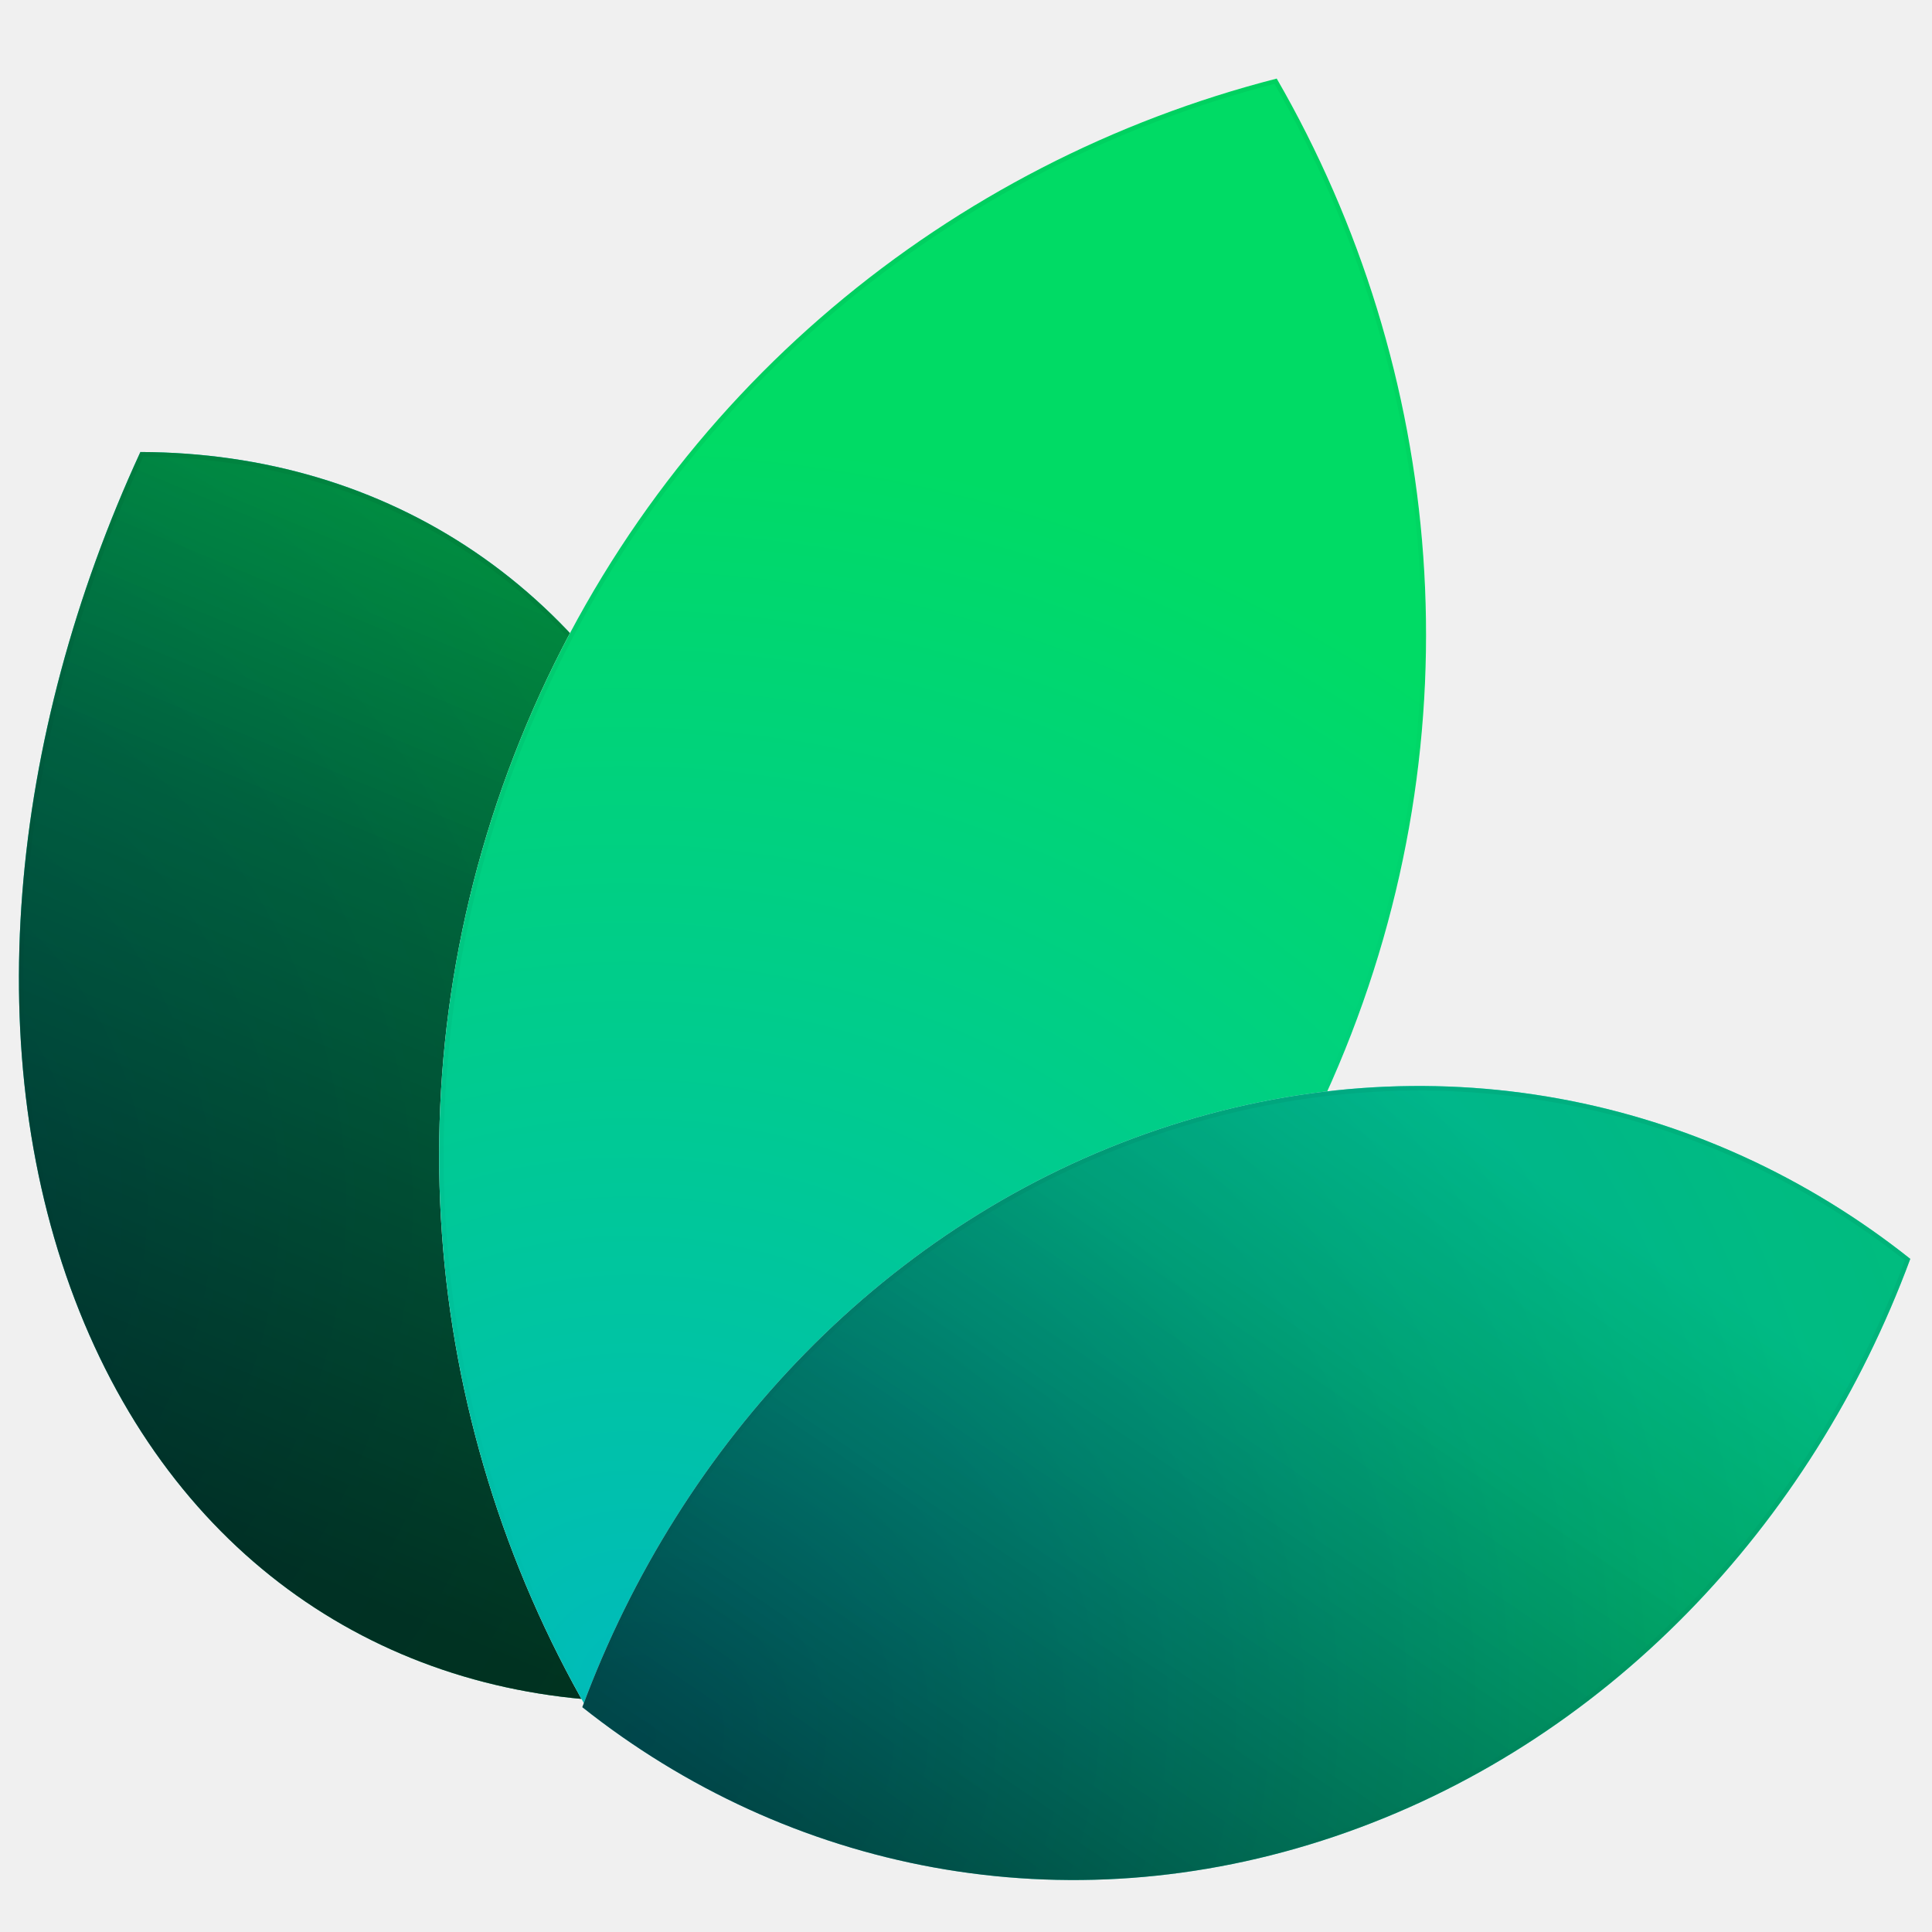
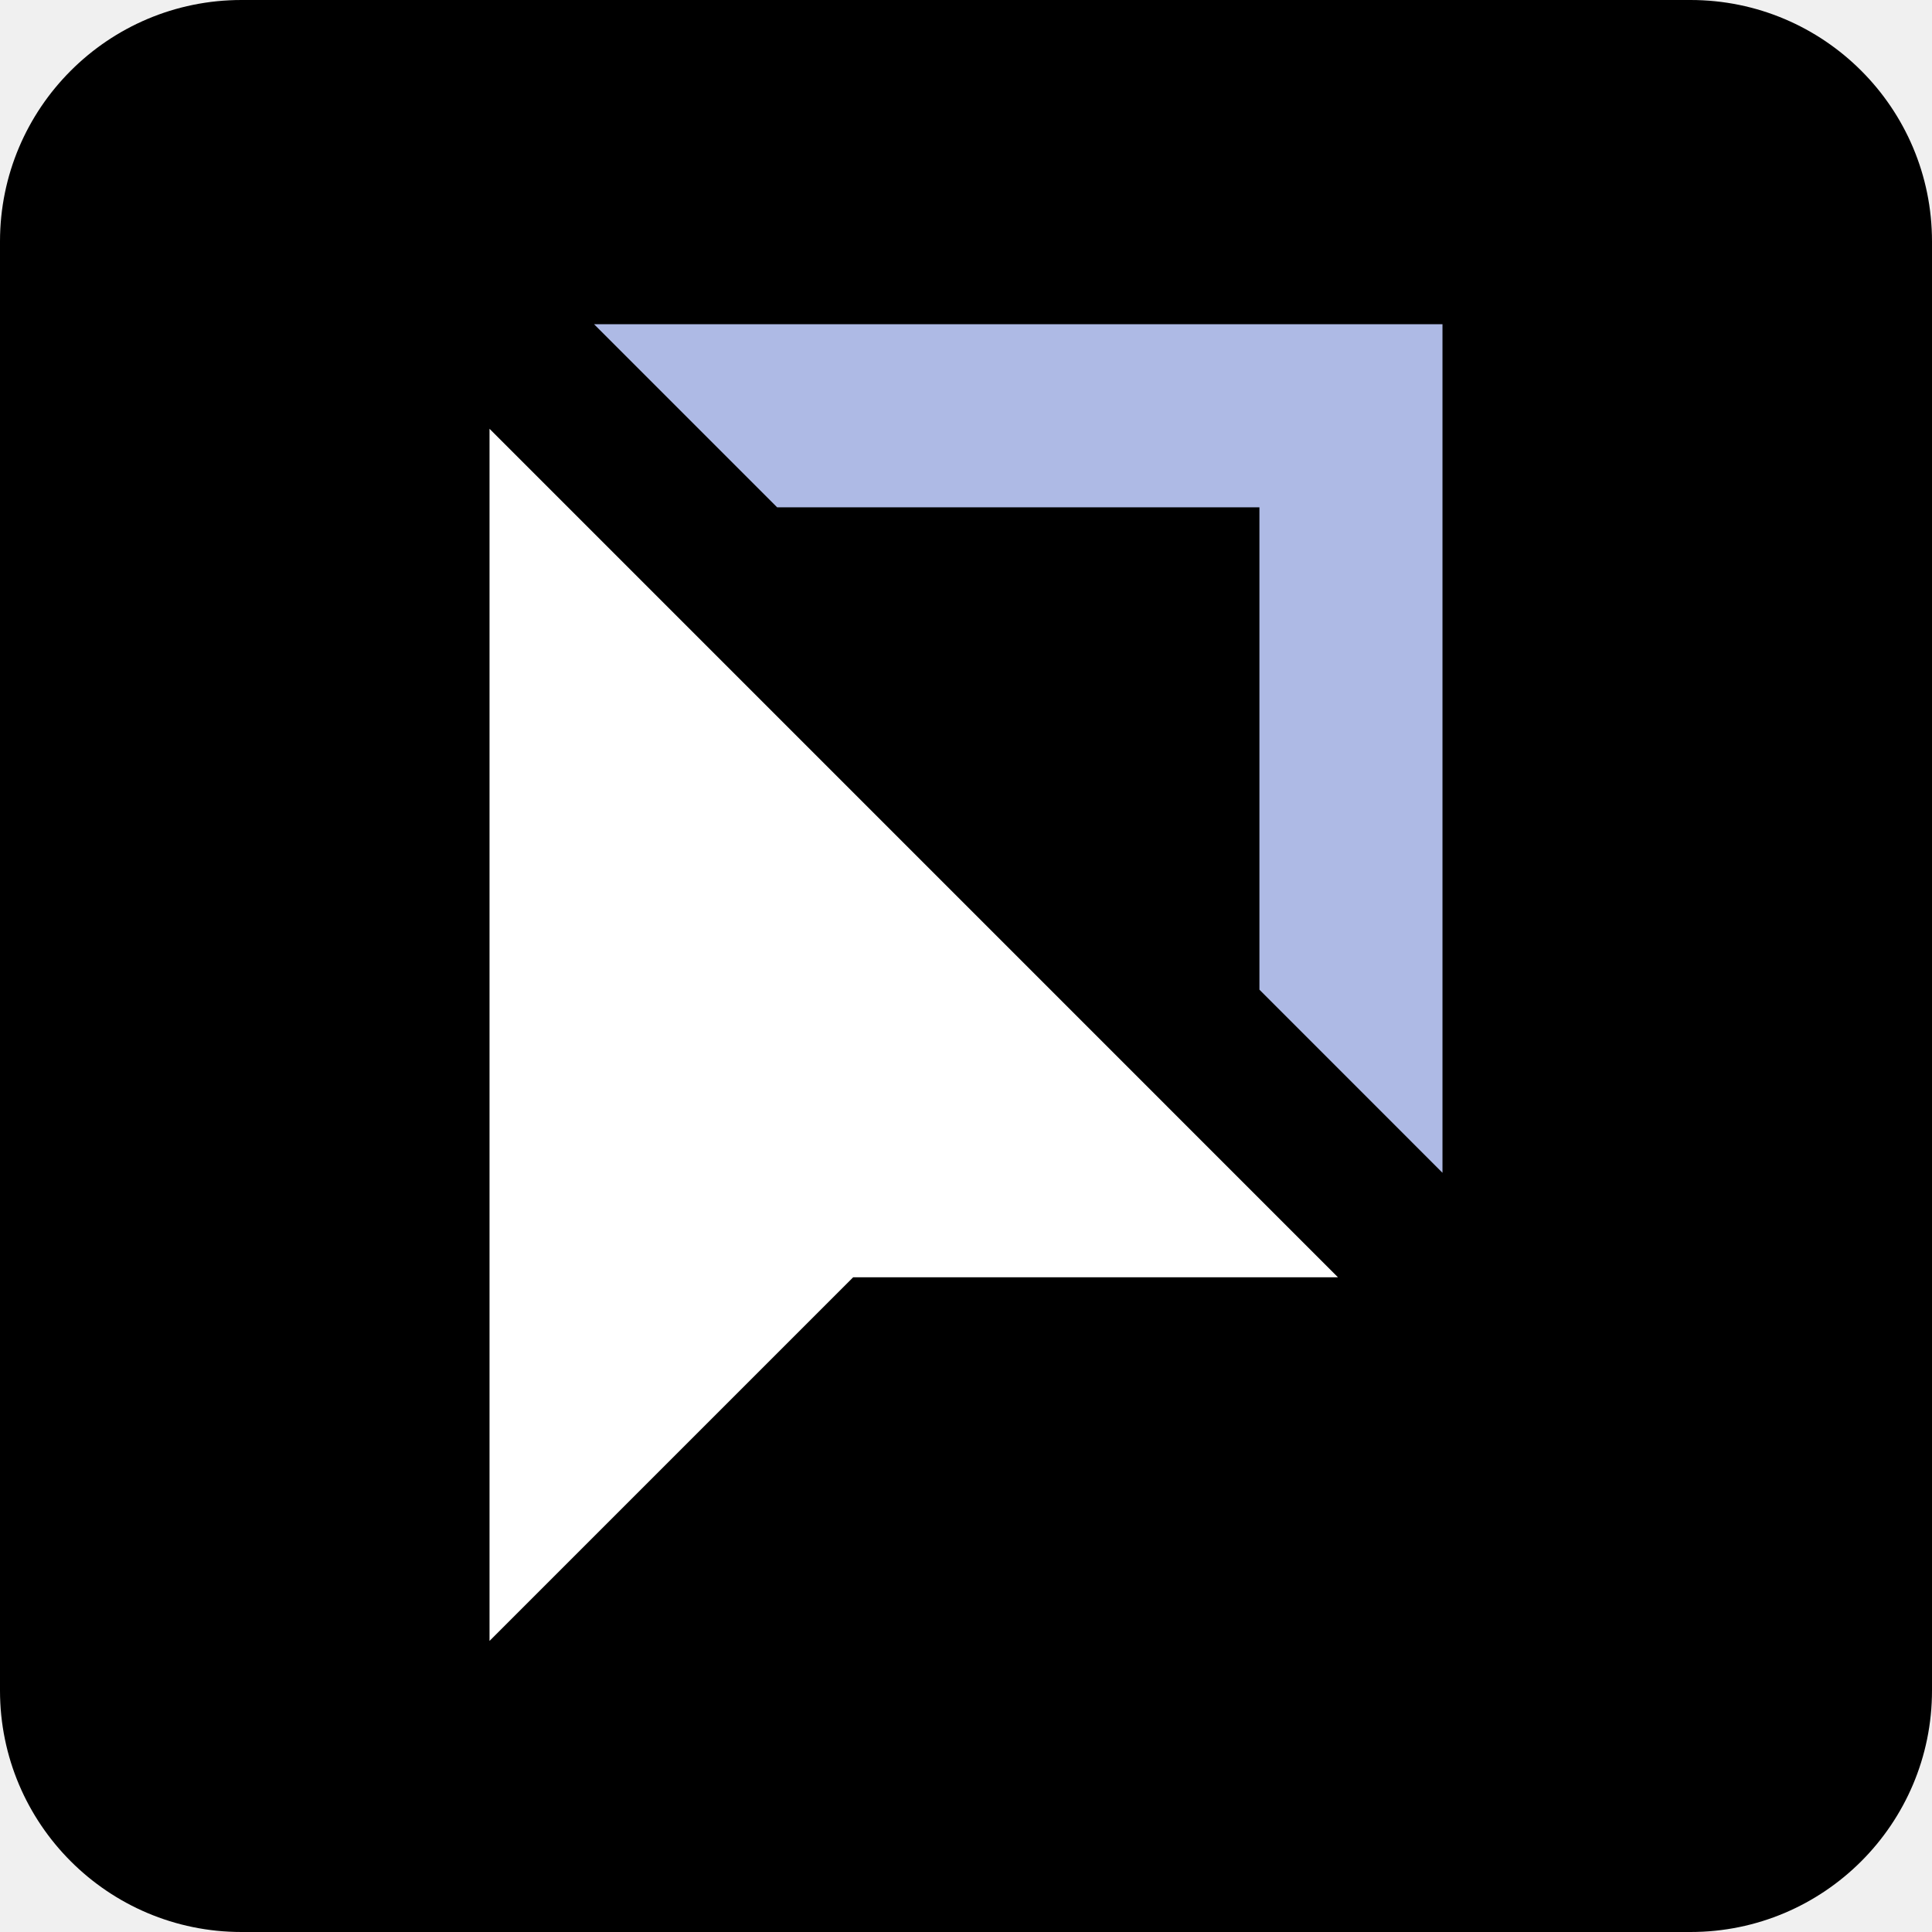
- <svg xmlns="http://www.w3.org/2000/svg" width="24" height="24" viewBox="0 0 24 24" fill="none">
-   <path d="M7.953 21.139C4.896 21.13 2.255 19.458 0.987 16.29C-0.28 13.121 0.109 9.163 1.744 5.615C4.801 5.624 7.442 7.296 8.71 10.465C9.977 13.633 9.588 17.591 7.953 21.139Z" fill="white" />
-   <path d="M7.953 21.139C4.896 21.13 2.255 19.458 0.987 16.29C-0.28 13.121 0.109 9.163 1.744 5.615C4.801 5.624 7.442 7.296 8.71 10.465C9.977 13.633 9.588 17.591 7.953 21.139Z" fill="url(#paint0_radial_101_2703)" />
-   <path d="M7.953 21.139C4.896 21.13 2.255 19.458 0.987 16.29C-0.28 13.121 0.109 9.163 1.744 5.615C4.801 5.624 7.442 7.296 8.71 10.465C9.977 13.633 9.588 17.591 7.953 21.139Z" fill="black" fill-opacity="0.5" style="mix-blend-mode:hard-light" />
-   <path d="M7.953 21.139C4.896 21.13 2.255 19.458 0.987 16.29C-0.28 13.121 0.109 9.163 1.744 5.615C4.801 5.624 7.442 7.296 8.71 10.465C9.977 13.633 9.588 17.591 7.953 21.139Z" fill="url(#paint1_linear_101_2703)" fill-opacity="0.5" style="mix-blend-mode:hard-light" />
-   <path d="M8.684 10.476C9.945 13.63 9.561 17.572 7.935 21.111C4.897 21.096 2.274 19.431 1.013 16.279C-0.248 13.124 0.136 9.182 1.762 5.643C4.8 5.659 7.423 7.324 8.684 10.476Z" stroke="url(#paint2_linear_101_2703)" stroke-opacity="0.05" stroke-width="0.056" />
-   <path d="M7.31 21.257C11.354 20.221 14.884 17.375 16.628 13.236C18.373 9.097 17.945 4.587 15.86 0.976C11.816 2.012 8.287 4.858 6.542 8.998C4.797 13.137 5.225 17.646 7.31 21.257Z" fill="white" />
-   <path d="M7.31 21.257C11.354 20.221 14.884 17.375 16.628 13.236C18.373 9.097 17.945 4.587 15.86 0.976C11.816 2.012 8.287 4.858 6.542 8.998C4.797 13.137 5.225 17.646 7.31 21.257Z" fill="url(#paint3_radial_101_2703)" />
-   <path d="M16.603 13.225C14.864 17.349 11.351 20.187 7.324 21.225C5.253 17.624 4.829 13.132 6.568 9.009C8.306 4.885 11.819 2.047 15.846 1.009C17.918 4.61 18.341 9.101 16.603 13.225Z" stroke="url(#paint4_linear_101_2703)" stroke-opacity="0.05" stroke-width="0.056" />
-   <path d="M7.234 21.207C9.789 23.237 13.21 23.951 16.577 22.814C19.944 21.677 22.506 18.945 23.73 15.638C21.175 13.608 17.754 12.894 14.387 14.031C11.02 15.168 8.458 17.901 7.234 21.207Z" fill="white" />
-   <path d="M7.234 21.207C9.789 23.237 13.21 23.951 16.577 22.814C19.944 21.677 22.506 18.945 23.73 15.638C21.175 13.608 17.754 12.894 14.387 14.031C11.02 15.168 8.458 17.901 7.234 21.207Z" fill="url(#paint5_radial_101_2703)" />
-   <path d="M7.234 21.207C9.789 23.237 13.21 23.951 16.577 22.814C19.944 21.677 22.506 18.945 23.73 15.638C21.175 13.608 17.754 12.894 14.387 14.031C11.02 15.168 8.458 17.901 7.234 21.207Z" fill="black" fill-opacity="0.2" style="mix-blend-mode:hard-light" />
-   <path d="M7.234 21.207C9.789 23.237 13.21 23.951 16.577 22.814C19.944 21.677 22.506 18.945 23.73 15.638C21.175 13.608 17.754 12.894 14.387 14.031C11.02 15.168 8.458 17.901 7.234 21.207Z" fill="url(#paint6_linear_101_2703)" fill-opacity="0.5" style="mix-blend-mode:hard-light" />
-   <path d="M16.568 22.787C13.218 23.918 9.814 23.212 7.267 21.198C8.492 17.907 11.044 15.189 14.396 14.058C17.747 12.927 21.15 13.633 23.697 15.648C22.472 18.938 19.92 21.656 16.568 22.787Z" stroke="url(#paint7_linear_101_2703)" stroke-opacity="0.05" stroke-width="0.056" />
-   <defs>
-     <radialGradient id="paint0_radial_101_2703" cx="0" cy="0" r="1" gradientUnits="userSpaceOnUse" gradientTransform="translate(-3.00503 15.023) rotate(-10.029) scale(17.9572 17.784)">
-       <stop stop-color="#00B0BB" />
-       <stop offset="1" stop-color="#00DB65" />
-     </radialGradient>
-     <linearGradient id="paint1_linear_101_2703" x1="7.39" y1="4.813" x2="1.63" y2="18.689" gradientUnits="userSpaceOnUse">
-       <stop stop-color="#18E299" />
-       <stop offset="1" />
-     </linearGradient>
-     <linearGradient id="paint2_linear_101_2703" x1="7.948" y1="8.016" x2="1.761" y2="18.746" gradientUnits="userSpaceOnUse">
-       <stop />
-       <stop offset="1" stop-opacity="0" />
-     </linearGradient>
-     <radialGradient id="paint3_radial_101_2703" cx="0" cy="0" r="1" gradientUnits="userSpaceOnUse" gradientTransform="translate(8.11404 20.8822) rotate(-75.7542) scale(21.6246 23.7772)">
-       <stop stop-color="#00BBBB" />
-       <stop offset="0.713" stop-color="#00DB65" />
-     </radialGradient>
-     <linearGradient id="paint4_linear_101_2703" x1="7.602" y1="5.871" x2="15.556" y2="16.372" gradientUnits="userSpaceOnUse">
-       <stop />
-       <stop offset="1" stop-opacity="0" />
-     </linearGradient>
-     <radialGradient id="paint5_radial_101_2703" cx="0" cy="0" r="1" gradientUnits="userSpaceOnUse" gradientTransform="translate(7.84537 21.5181) rotate(-20.3525) scale(18.5603 17.32)">
-       <stop stop-color="#00B0BB" />
-       <stop offset="1" stop-color="#00DB65" />
-     </radialGradient>
-     <linearGradient id="paint6_linear_101_2703" x1="16.808" y1="13.007" x2="10.041" y2="22.994" gradientUnits="userSpaceOnUse">
-       <stop stop-color="#00B1BC" />
-       <stop offset="1" />
-     </linearGradient>
-     <linearGradient id="paint7_linear_101_2703" x1="16.808" y1="13.007" x2="14.169" y2="23.841" gradientUnits="userSpaceOnUse">
-       <stop />
-       <stop offset="1" stop-opacity="0" />
-     </linearGradient>
-   </defs>
+ <svg xmlns="http://www.w3.org/2000/svg" width="32" height="32" viewBox="0 0 32 32" fill="none">
+   <rect width="32" height="32" rx="4" fill="black" />
+   <path d="M8.108 27.179V7.102L22.161 21.156H14.131L8.108 27.179Z" fill="white" />
+   <path d="M23.892 19.425V5.37H9.839L12.872 8.403H20.86V16.392L23.892 19.425Z" fill="#AEBAE5" />
</svg>
